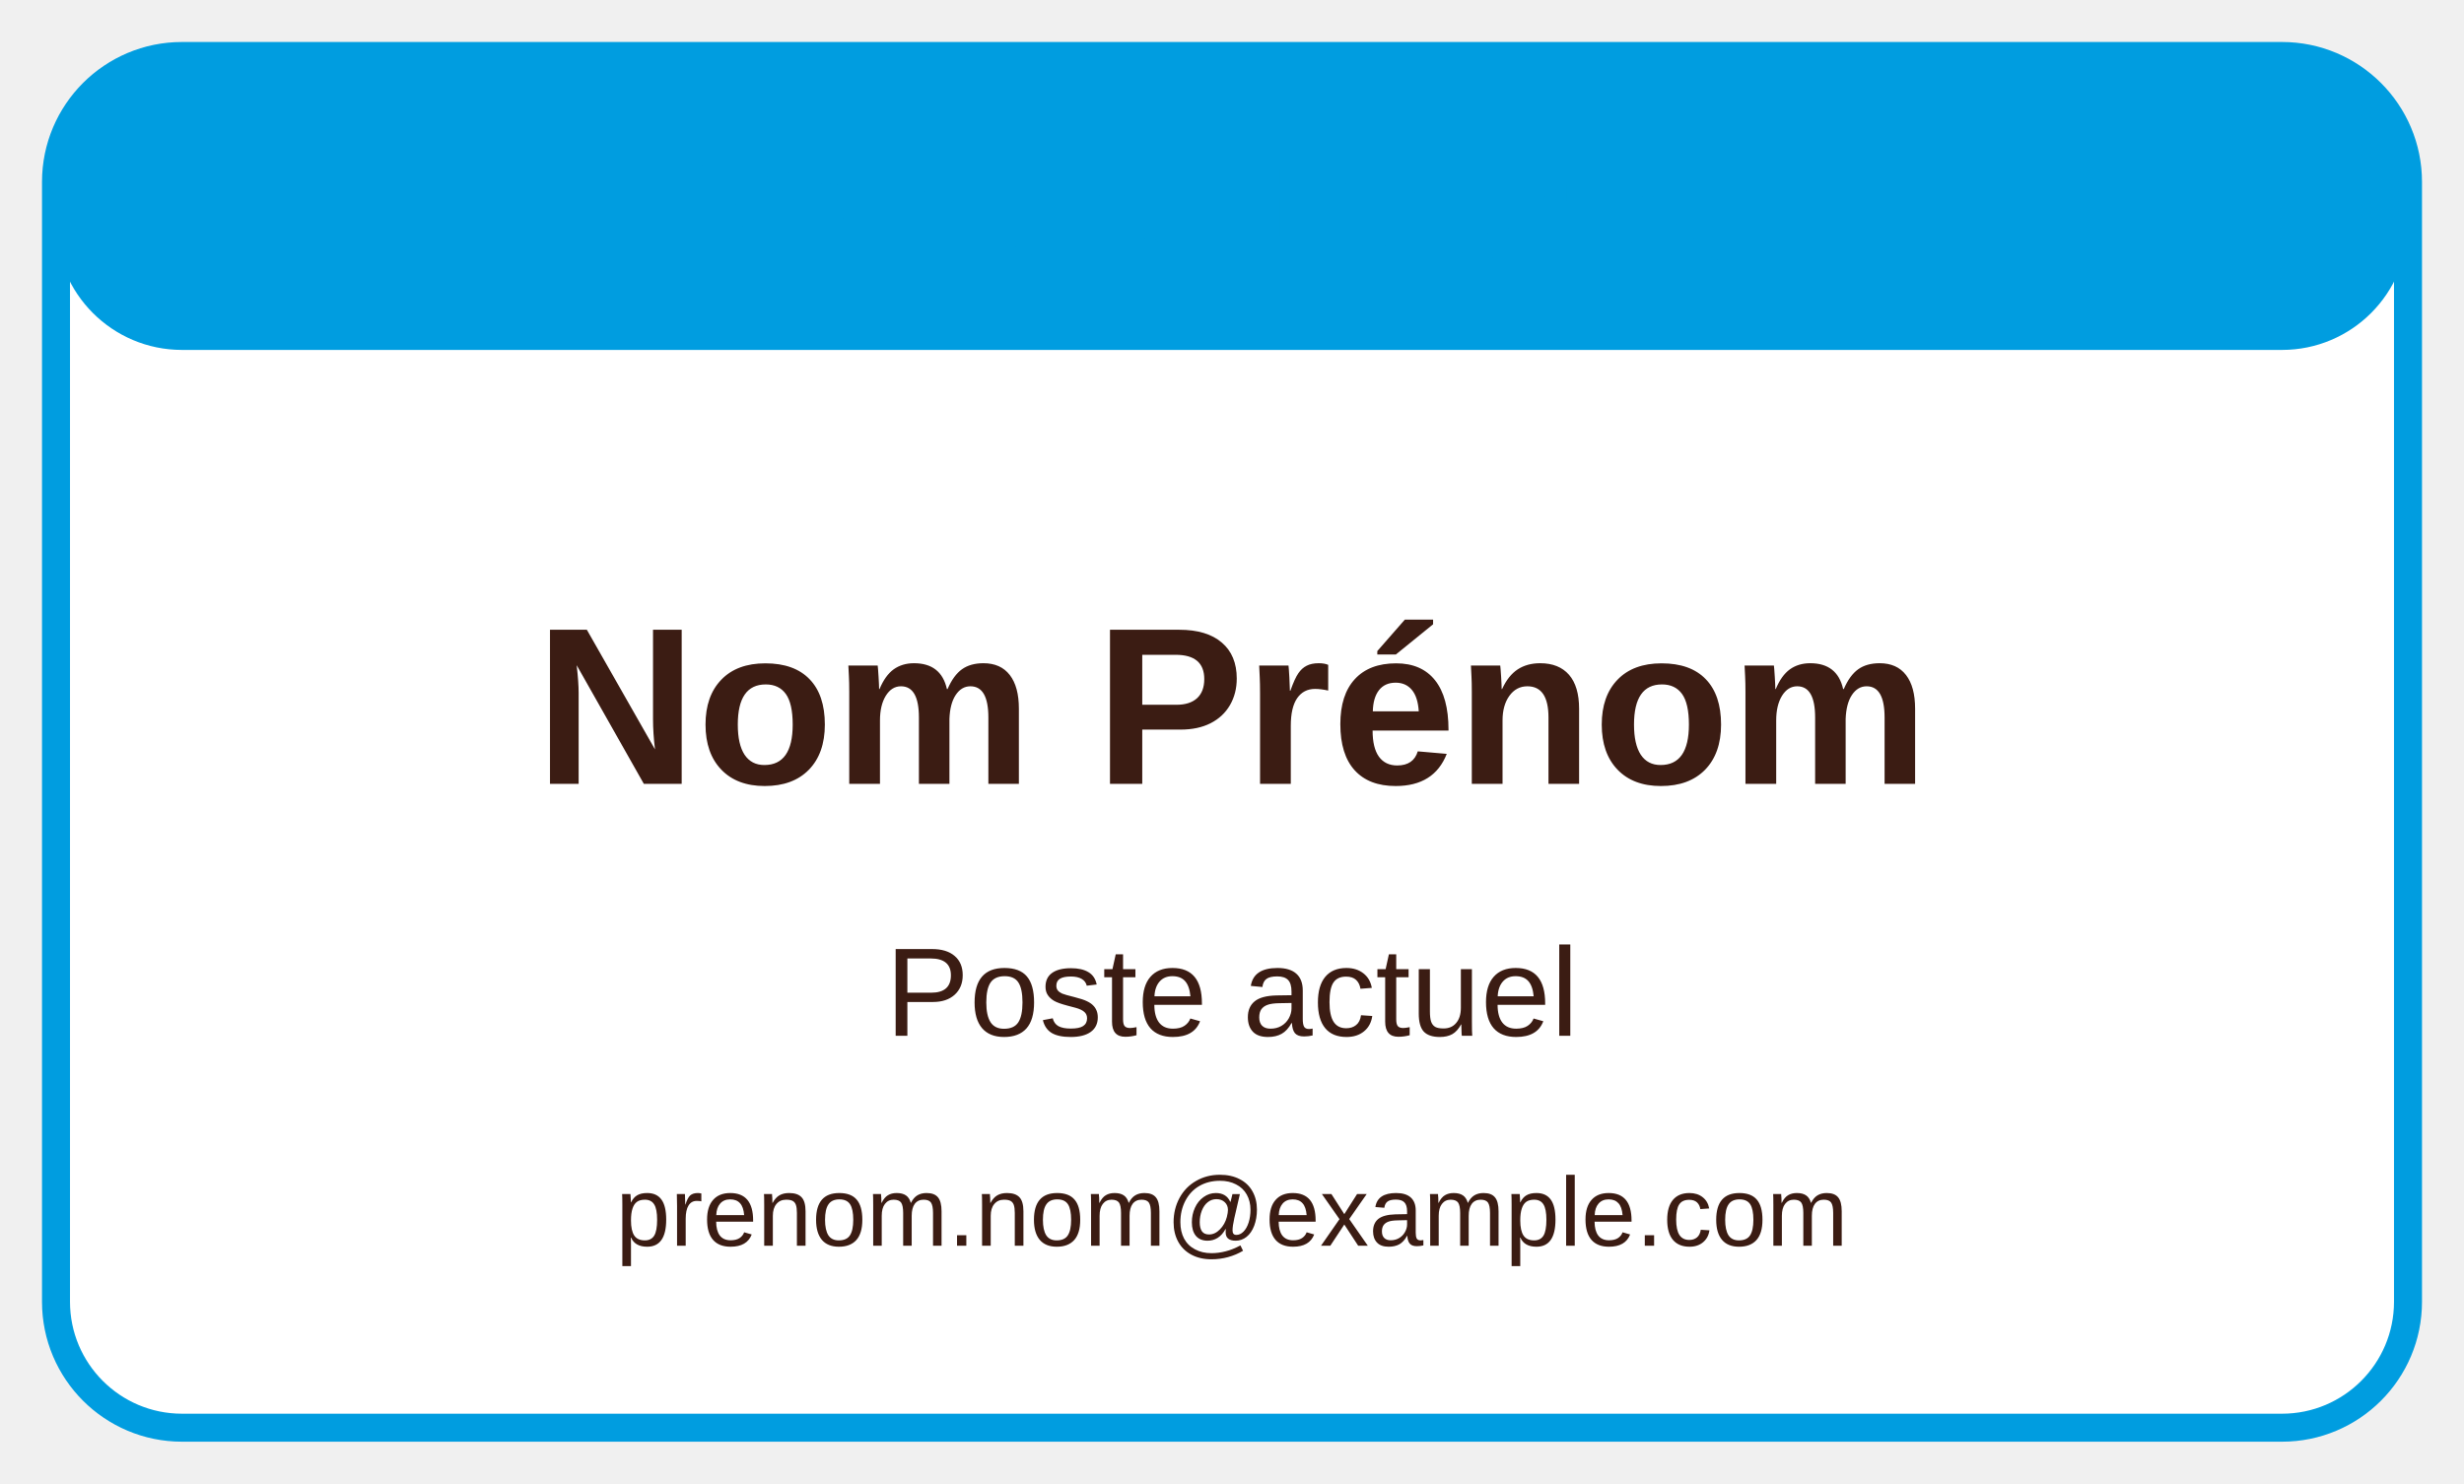
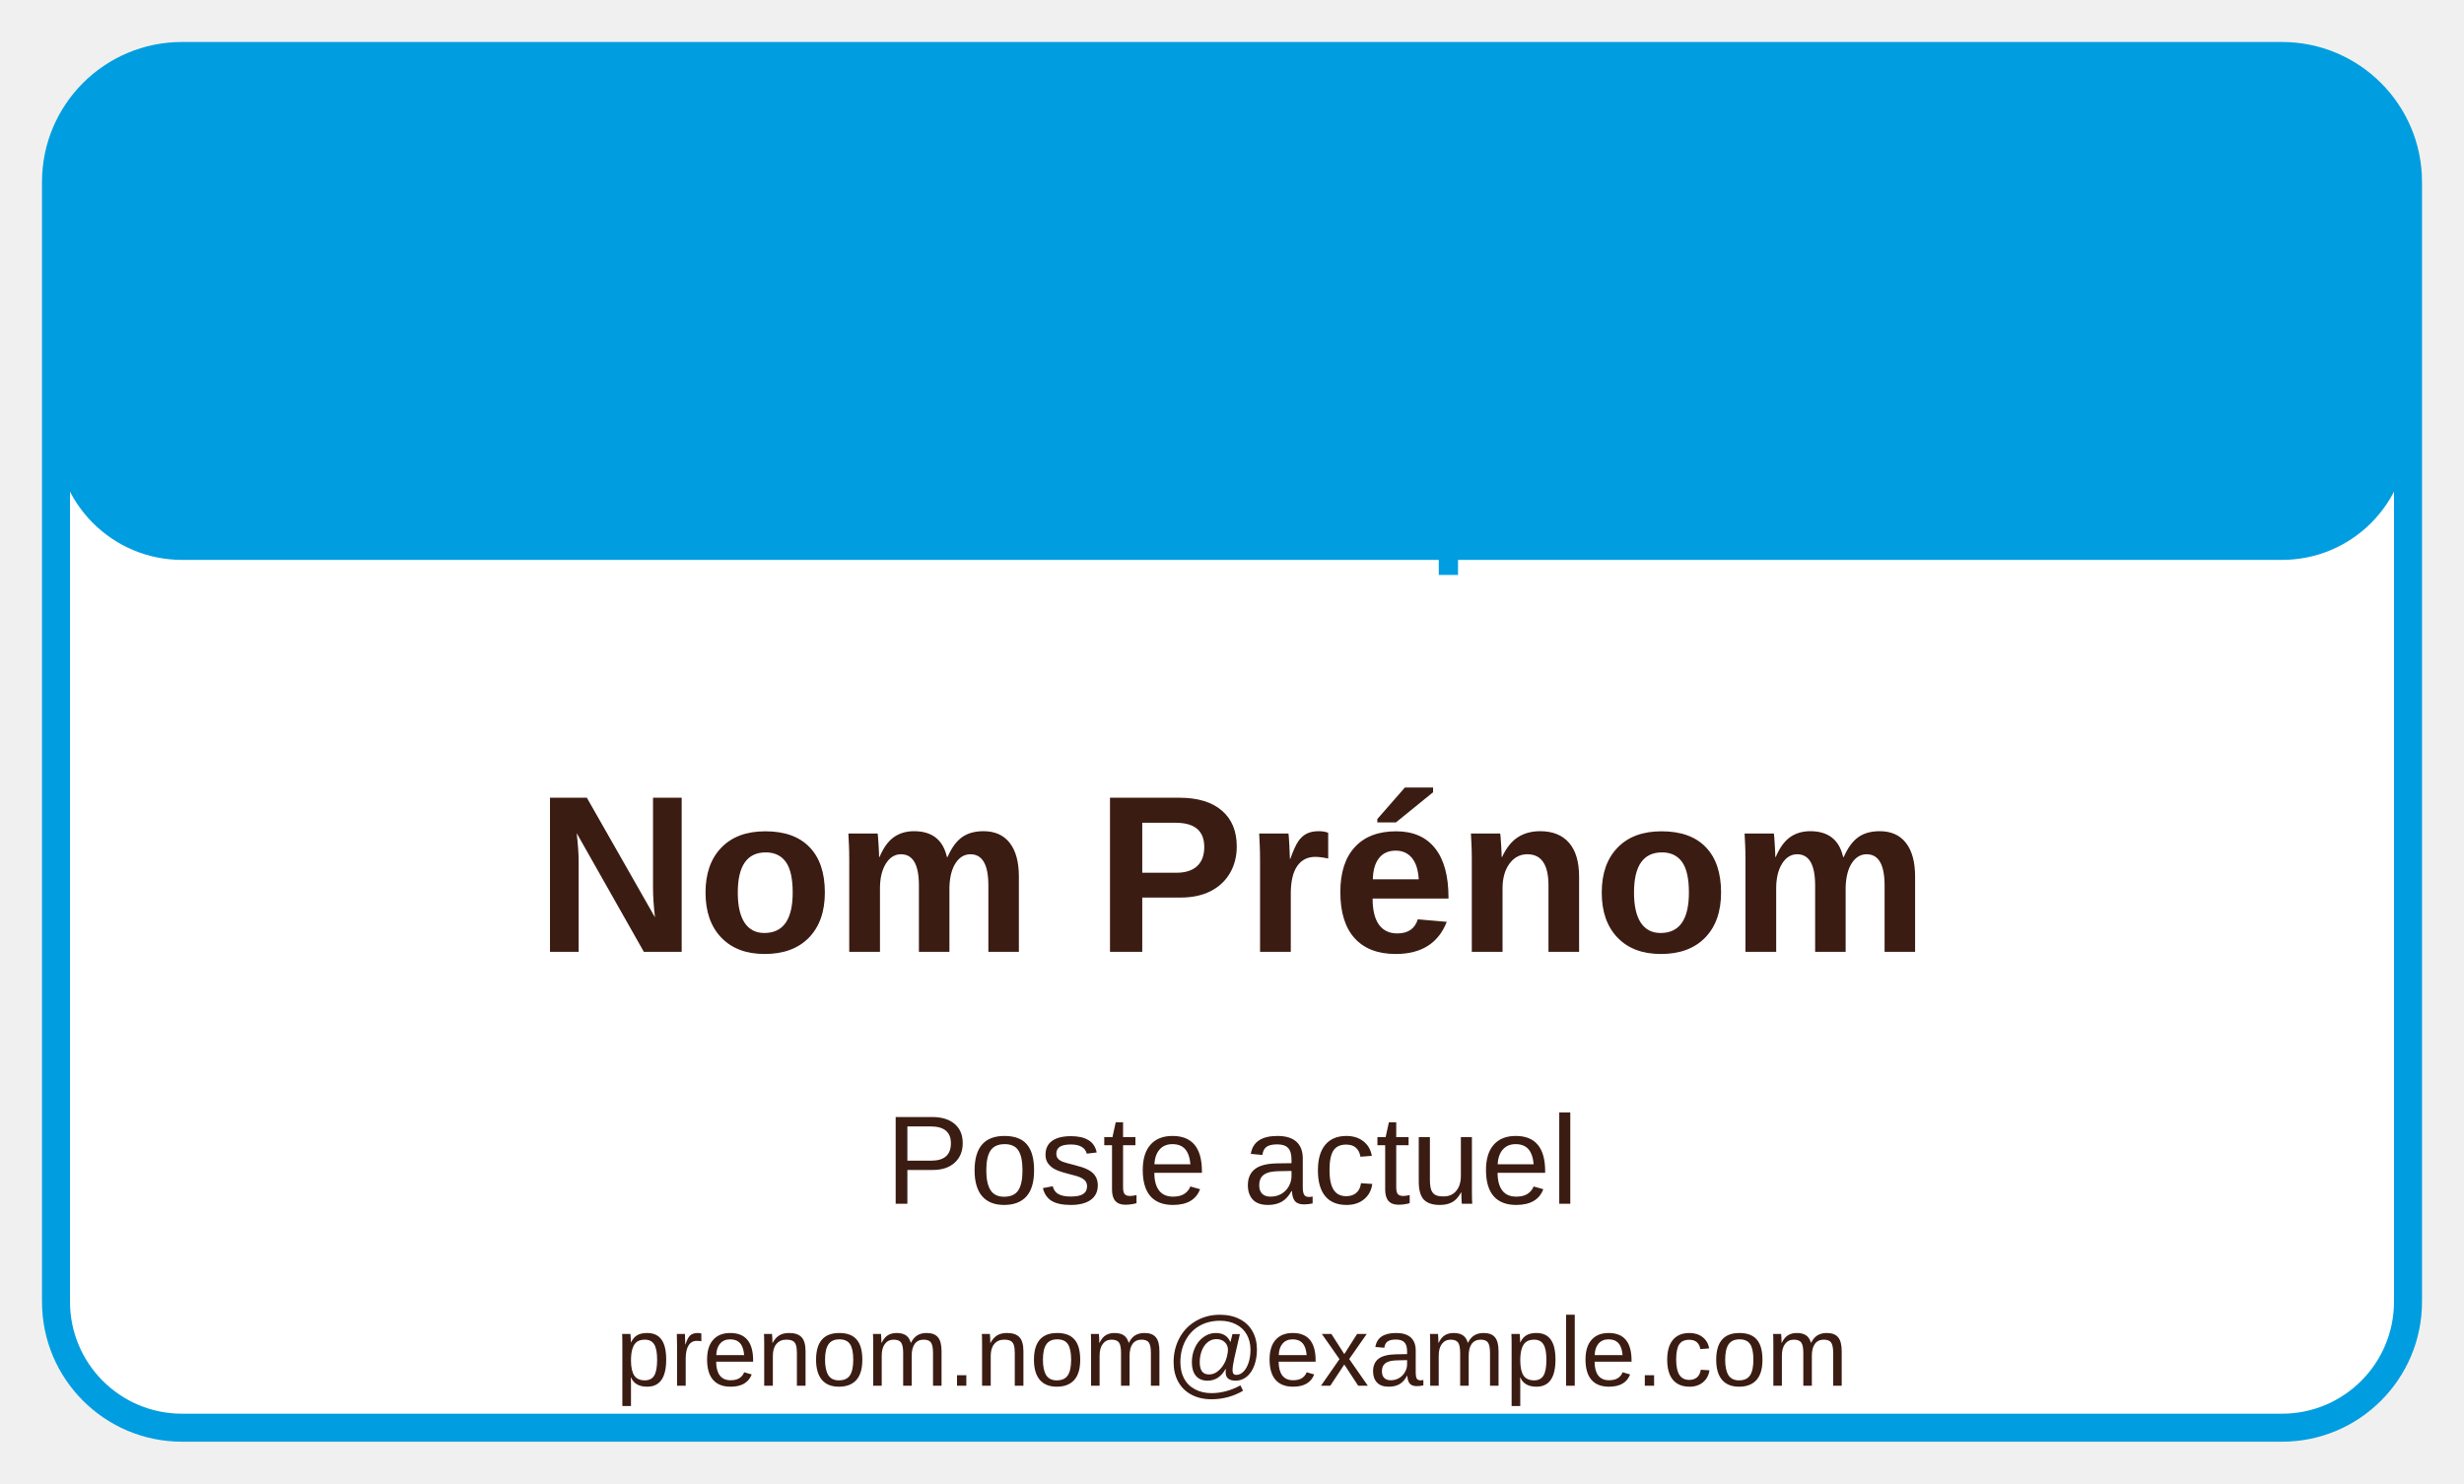
<svg xmlns="http://www.w3.org/2000/svg" version="1.1" width="352" height="212" viewBox="0 0 352 212">
  <defs>
    <style type="text/css">
      .badge-background { fill: #ffffff; stroke: #009de0; stroke-width: 4; rx: 18; ry: 18; }
      .banner { fill: #009de0; }
      .company { font: 700 20px 'Arial', sans-serif; fill: #009de0; text-anchor: middle; }
      .name { font: 700 32px 'Arial', sans-serif; fill: #3b1c13; text-anchor: middle; }
      .role { font: 400 18px 'Arial', sans-serif; fill: #3b1c13; text-anchor: middle; }
      .email { font: 300 14px 'Arial', sans-serif; fill: #3b1c13; text-anchor: middle; }
    </style>
  </defs>
  <rect class="badge-background" x="8" y="8" width="336" height="196" rx="18" ry="18" />
-   <rect class="banner" x="8" y="8" width="336" height="42" rx="18" ry="18" />
-   <text id="company" class="company" x="176" y="37">Votre entreprise</text>
-   <text id="full_name" class="name" x="176" y="112">Nom Prénom</text>
-   <text id="role" class="role" x="176" y="148">Poste actuel</text>
-   <text id="email" class="email" x="176" y="178">prenom.nom@example.com</text>
+   <rect class="banner" x="8" y="8" width="336" height="72" rx="18" ry="18" />
+   <image id="logo_geii" x="24" y="20" width="88" height="40" preserveAspectRatio="xMidYMid meet" visibility="hidden" />
+   <image id="company_logo" x="240" y="20" width="88" height="40" preserveAspectRatio="xMidYMid meet" visibility="hidden" />
+   <text id="company" class="company" x="176" y="78">Votre entreprise</text>
+   <text id="full_name" class="name" x="176" y="136">Nom Prénom</text>
+   <text id="role" class="role" x="176" y="172">Poste actuel</text>
+   <text id="email" class="email" x="176" y="198">prenom.nom@example.com</text>
</svg>
